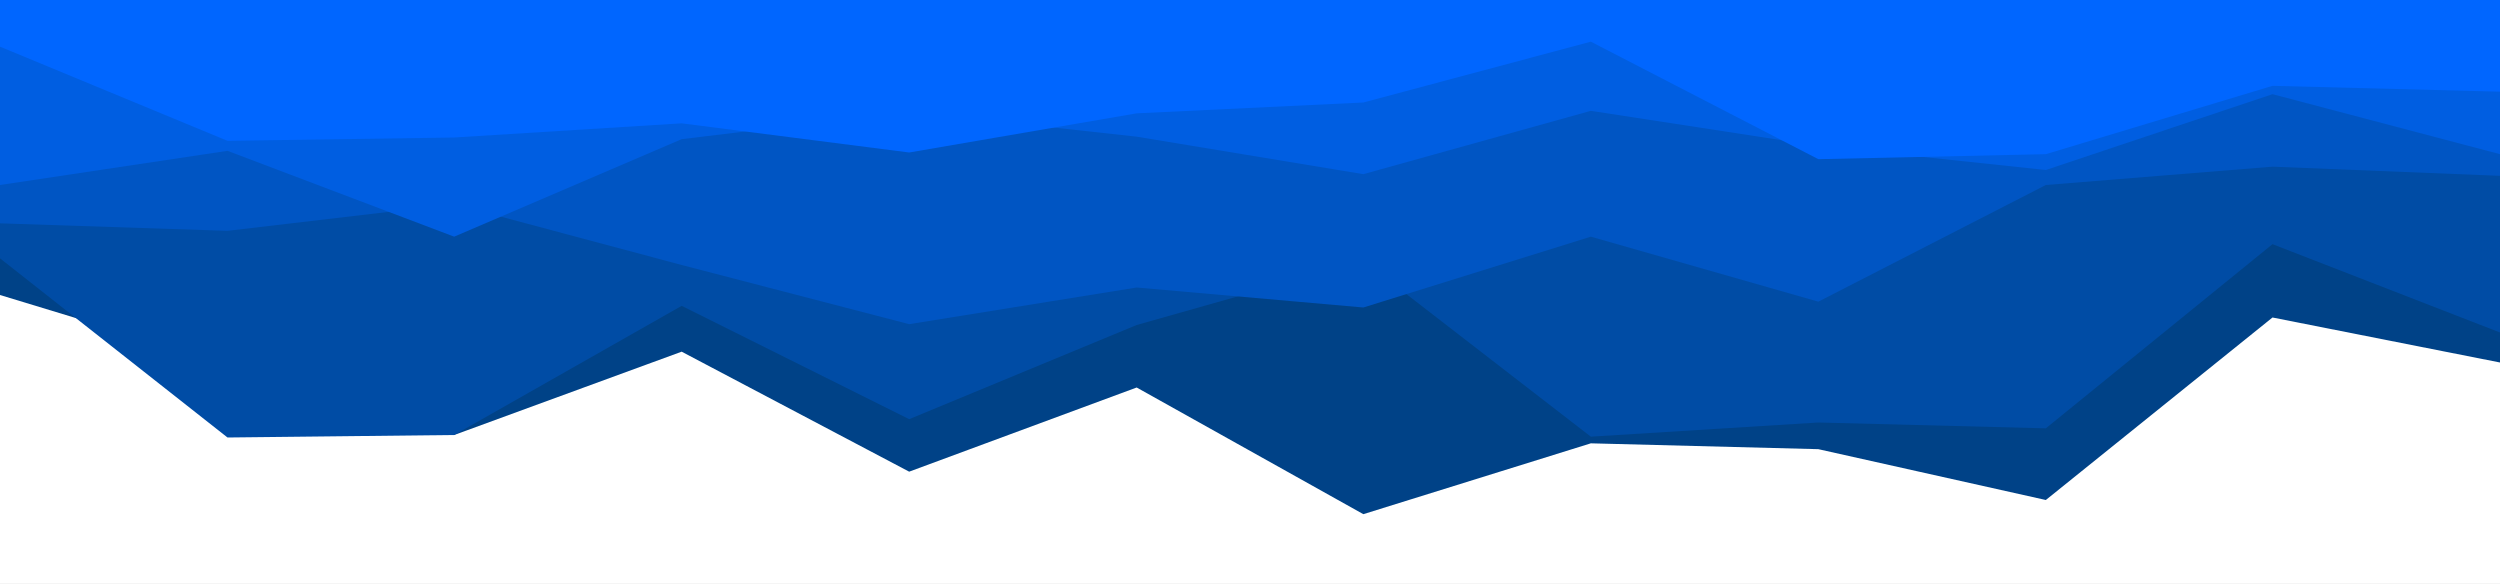
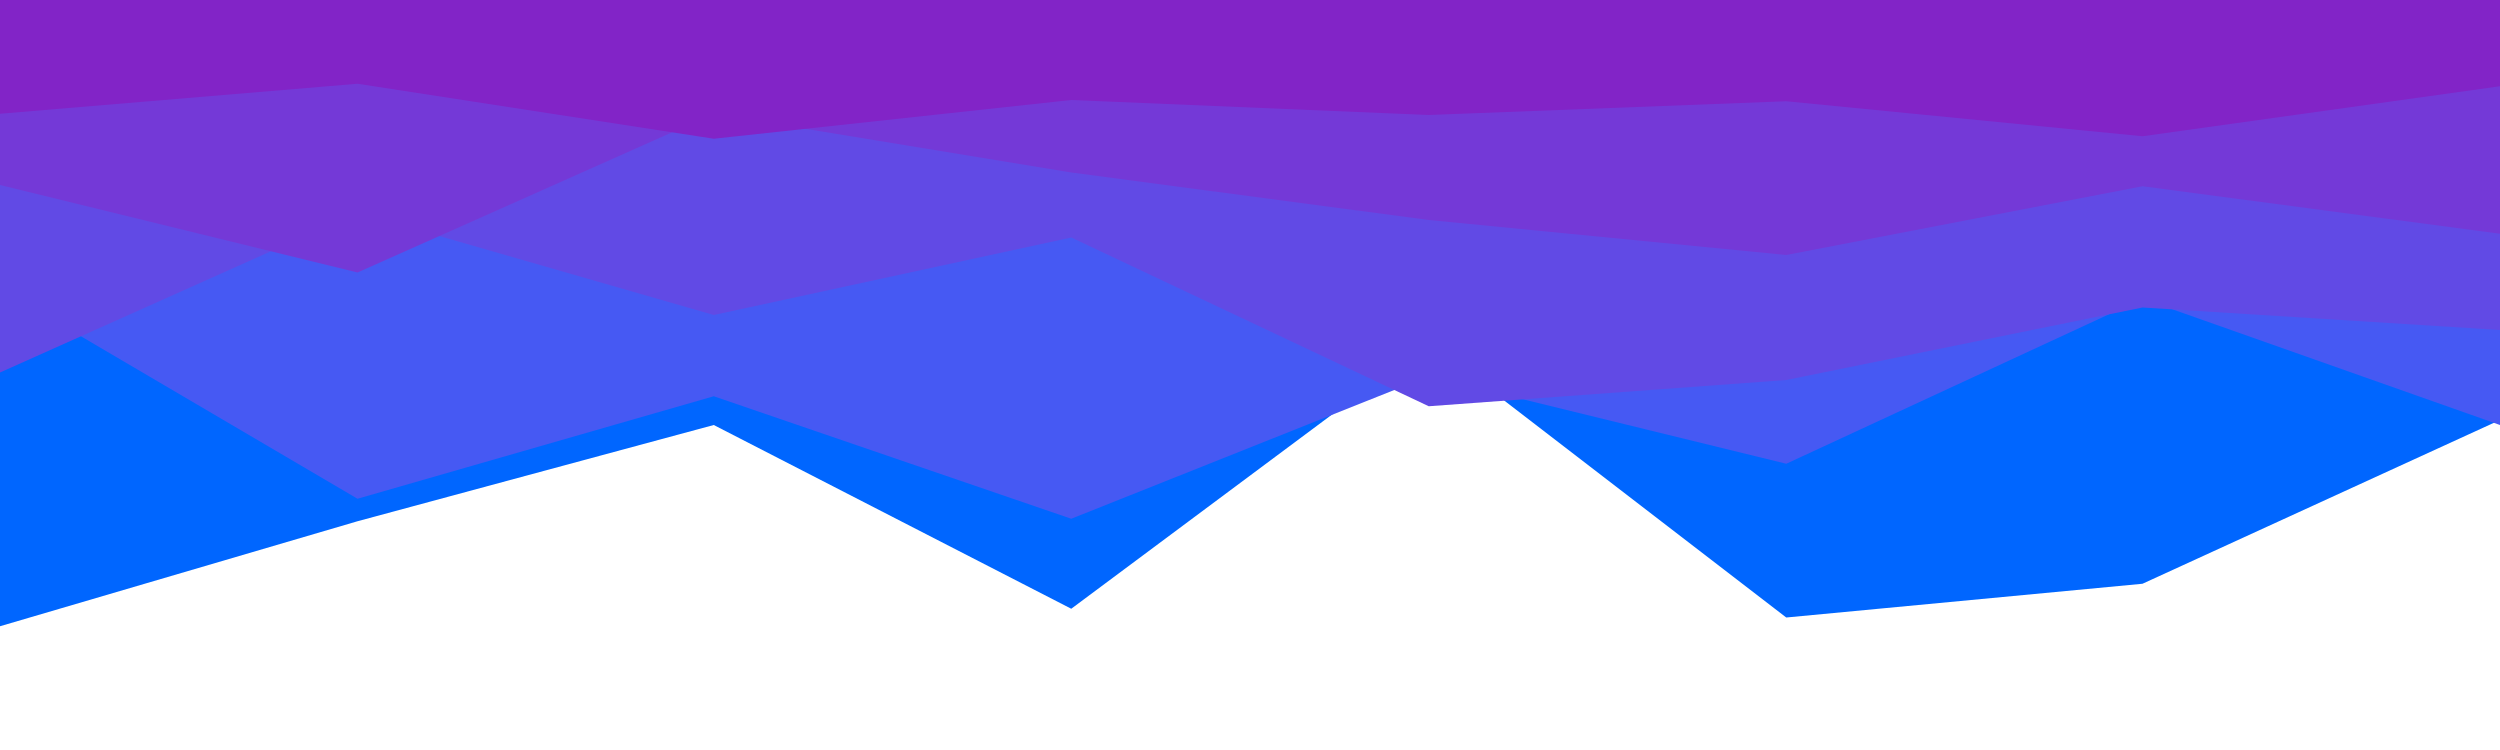
- <svg xmlns="http://www.w3.org/2000/svg" id="visual" viewBox="0 0 3000 700" width="3000" height="700" version="1.1">
-   <rect x="0" y="0" width="3000" height="700" fill="#ffffff" />
-   <path d="M0 354L273 437L545 522L818 422L1091 566L1364 465L1636 617L1909 532L2182 539L2455 600L2727 381L3000 435L3000 0L2727 0L2455 0L2182 0L1909 0L1636 0L1364 0L1091 0L818 0L545 0L273 0L0 0Z" fill="#004287" />
-   <path d="M0 310L273 525L545 522L818 367L1091 503L1364 390L1636 313L1909 524L2182 507L2455 514L2727 293L3000 399L3000 0L2727 0L2455 0L2182 0L1909 0L1636 0L1364 0L1091 0L818 0L545 0L273 0L0 0Z" fill="#004ca5" />
-   <path d="M0 268L273 277L545 245L818 318L1091 389L1364 345L1636 369L1909 284L2182 362L2455 222L2727 200L3000 211L3000 0L2727 0L2455 0L2182 0L1909 0L1636 0L1364 0L1091 0L818 0L545 0L273 0L0 0Z" fill="#0055c3" />
-   <path d="M0 222L273 181L545 284L818 167L1091 134L1364 164L1636 209L1909 133L2182 175L2455 204L2727 113L3000 185L3000 0L2727 0L2455 0L2182 0L1909 0L1636 0L1364 0L1091 0L818 0L545 0L273 0L0 0Z" fill="#005ee1" />
-   <path d="M0 56L273 169L545 165L818 148L1091 183L1364 136L1636 123L1909 50L2182 191L2455 185L2727 103L3000 110L3000 0L2727 0L2455 0L2182 0L1909 0L1636 0L1364 0L1091 0L818 0L545 0L273 0L0 0Z" fill="#0066ff" />
+ <svg xmlns="http://www.w3.org/2000/svg" id="visual" viewBox="0 0 2000 600" width="2000" height="600" version="1.1">
+   <rect x="0" y="0" width="2000" height="600" fill="#FFFFFF" />
+   <path d="M0 501L286 417L571 340L857 487L1143 274L1429 494L1714 467L2000 336L2000 0L1714 0L1429 0L1143 0L857 0L571 0L286 0L0 0Z" fill="#0066ff" />
+   <path d="M0 231L286 399L571 317L857 415L1143 301L1429 371L1714 239L2000 340L2000 0L1714 0L1429 0L1143 0L857 0L571 0L286 0L0 0Z" fill="#4659f3" />
+   <path d="M0 298L286 170L571 252L857 190L1143 325L1429 304L1714 246L2000 264L2000 0L1714 0L1429 0L1143 0L857 0L571 0L286 0L0 0Z" fill="#614ae5" />
+   <path d="M0 148L286 218L571 91L857 138L1143 176L1429 204L1714 149L2000 187L2000 0L1714 0L1429 0L1143 0L857 0L571 0L286 0L0 0Z" fill="#7439d7" />
+   <path d="M0 91L286 67L571 111L857 80L1143 92L1429 81L1714 109L2000 69L2000 0L1714 0L1429 0L1143 0L857 0L571 0L286 0L0 0Z" fill="#8224c7" />
</svg>
